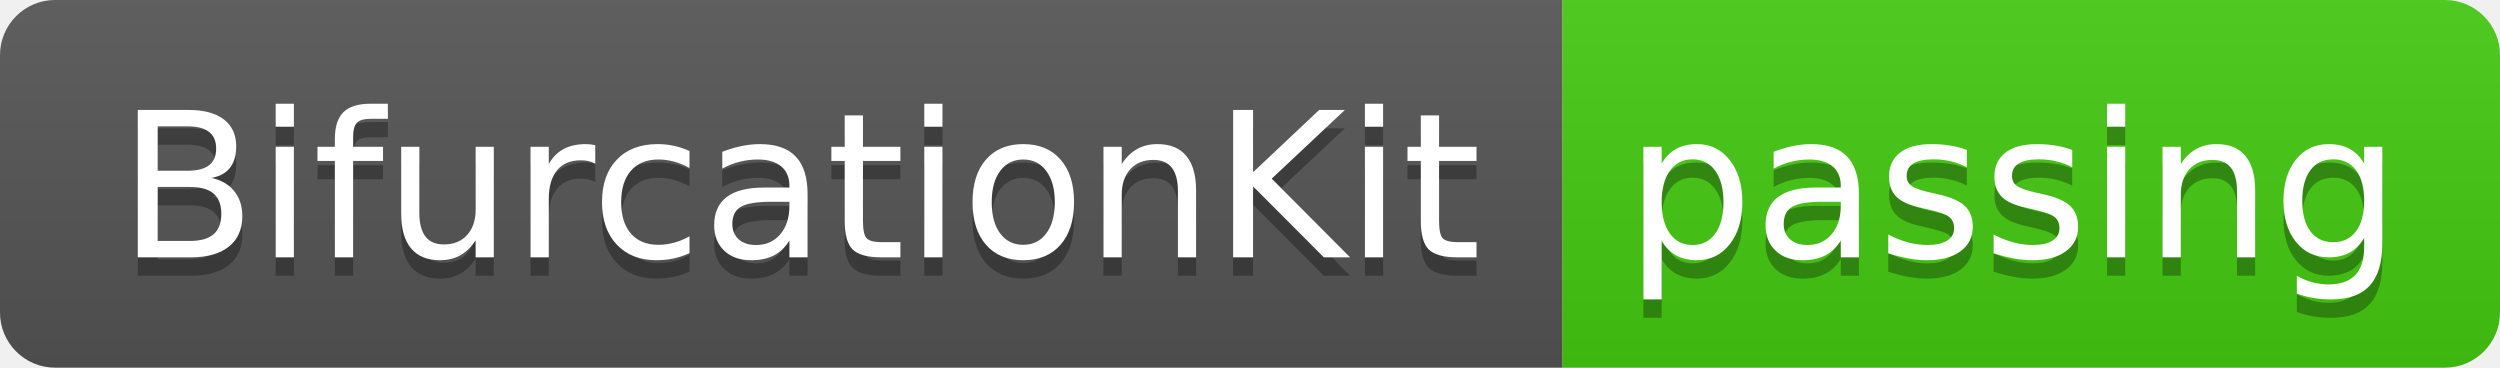
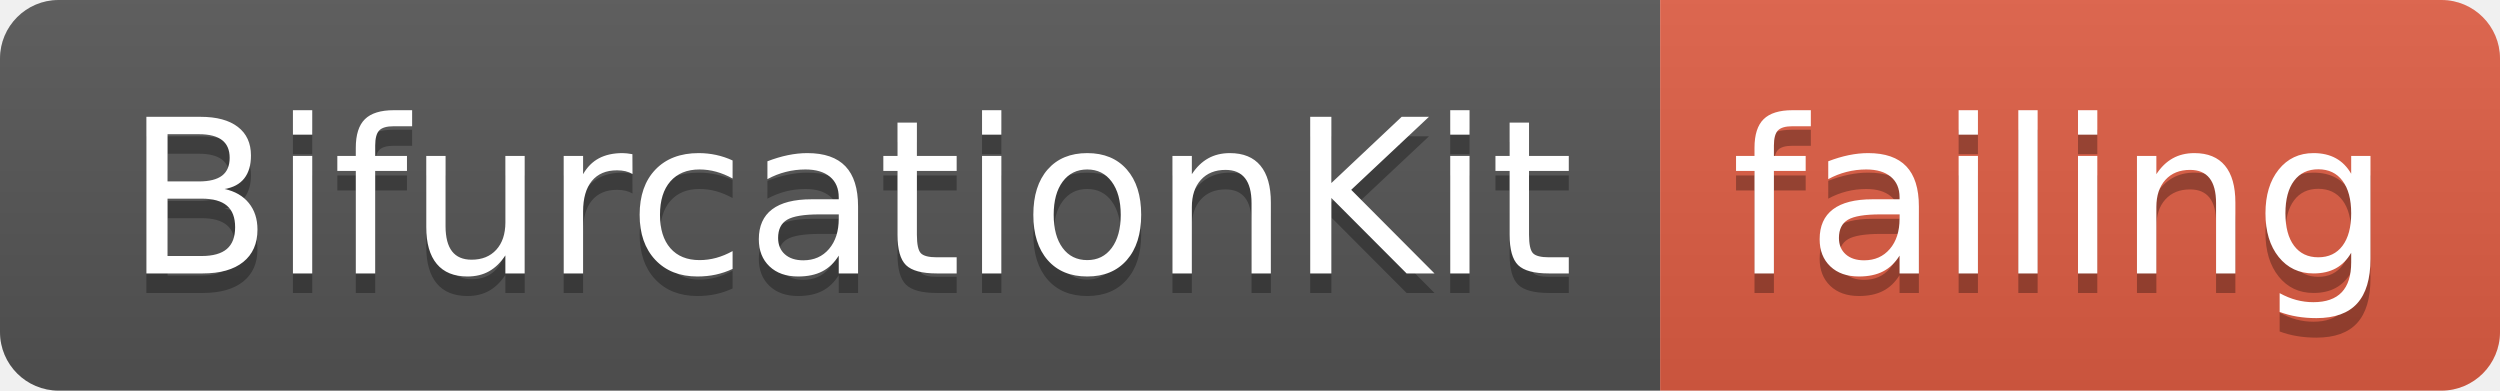
- <svg xmlns="http://www.w3.org/2000/svg" width="136" height="20">
+ <svg xmlns="http://www.w3.org/2000/svg" width="128" height="20">
  <linearGradient id="smooth" x2="0" y2="100%">
    <stop offset="0" stop-color="#bbb" stop-opacity=".1" />
    <stop offset="1" stop-opacity=".1" />
  </linearGradient>
  <clipPath id="round">
-     <rect width="136" height="20" rx="3" fill="#fff" />
+     <rect width="128" height="20" rx="3" fill="#fff" />
  </clipPath>
  <g clip-path="url(#round)">
    <rect width="85" height="20" fill="#555" />
-     <rect x="85" width="51" height="20" fill="#4c1" />
-     <rect width="136" height="20" fill="url(#smooth)" />
+     <rect x="85" width="43" height="20" fill="#e05d44" />
+     <rect width="128" height="20" fill="url(#smooth)" />
  </g>
  <g fill="#fff" text-anchor="middle" font-family="DejaVu Sans,Verdana,Geneva,sans-serif" font-size="110">
    <text x="435" y="150" fill="#010101" fill-opacity=".3" transform="scale(0.1)" textLength="750" lengthAdjust="spacing">BifurcationKit</text>
    <text x="435" y="140" transform="scale(0.1)" textLength="750" lengthAdjust="spacing">BifurcationKit</text>
-     <text x="1095" y="150" fill="#010101" fill-opacity=".3" transform="scale(0.1)" textLength="410" lengthAdjust="spacing">passing</text>
-     <text x="1095" y="140" transform="scale(0.1)" textLength="410" lengthAdjust="spacing">passing</text>
+     <text x="1055" y="150" fill="#010101" fill-opacity=".3" transform="scale(0.1)" textLength="330" lengthAdjust="spacing">failing</text>
+     <text x="1055" y="140" transform="scale(0.1)" textLength="330" lengthAdjust="spacing">failing</text>
  </g>
</svg>
